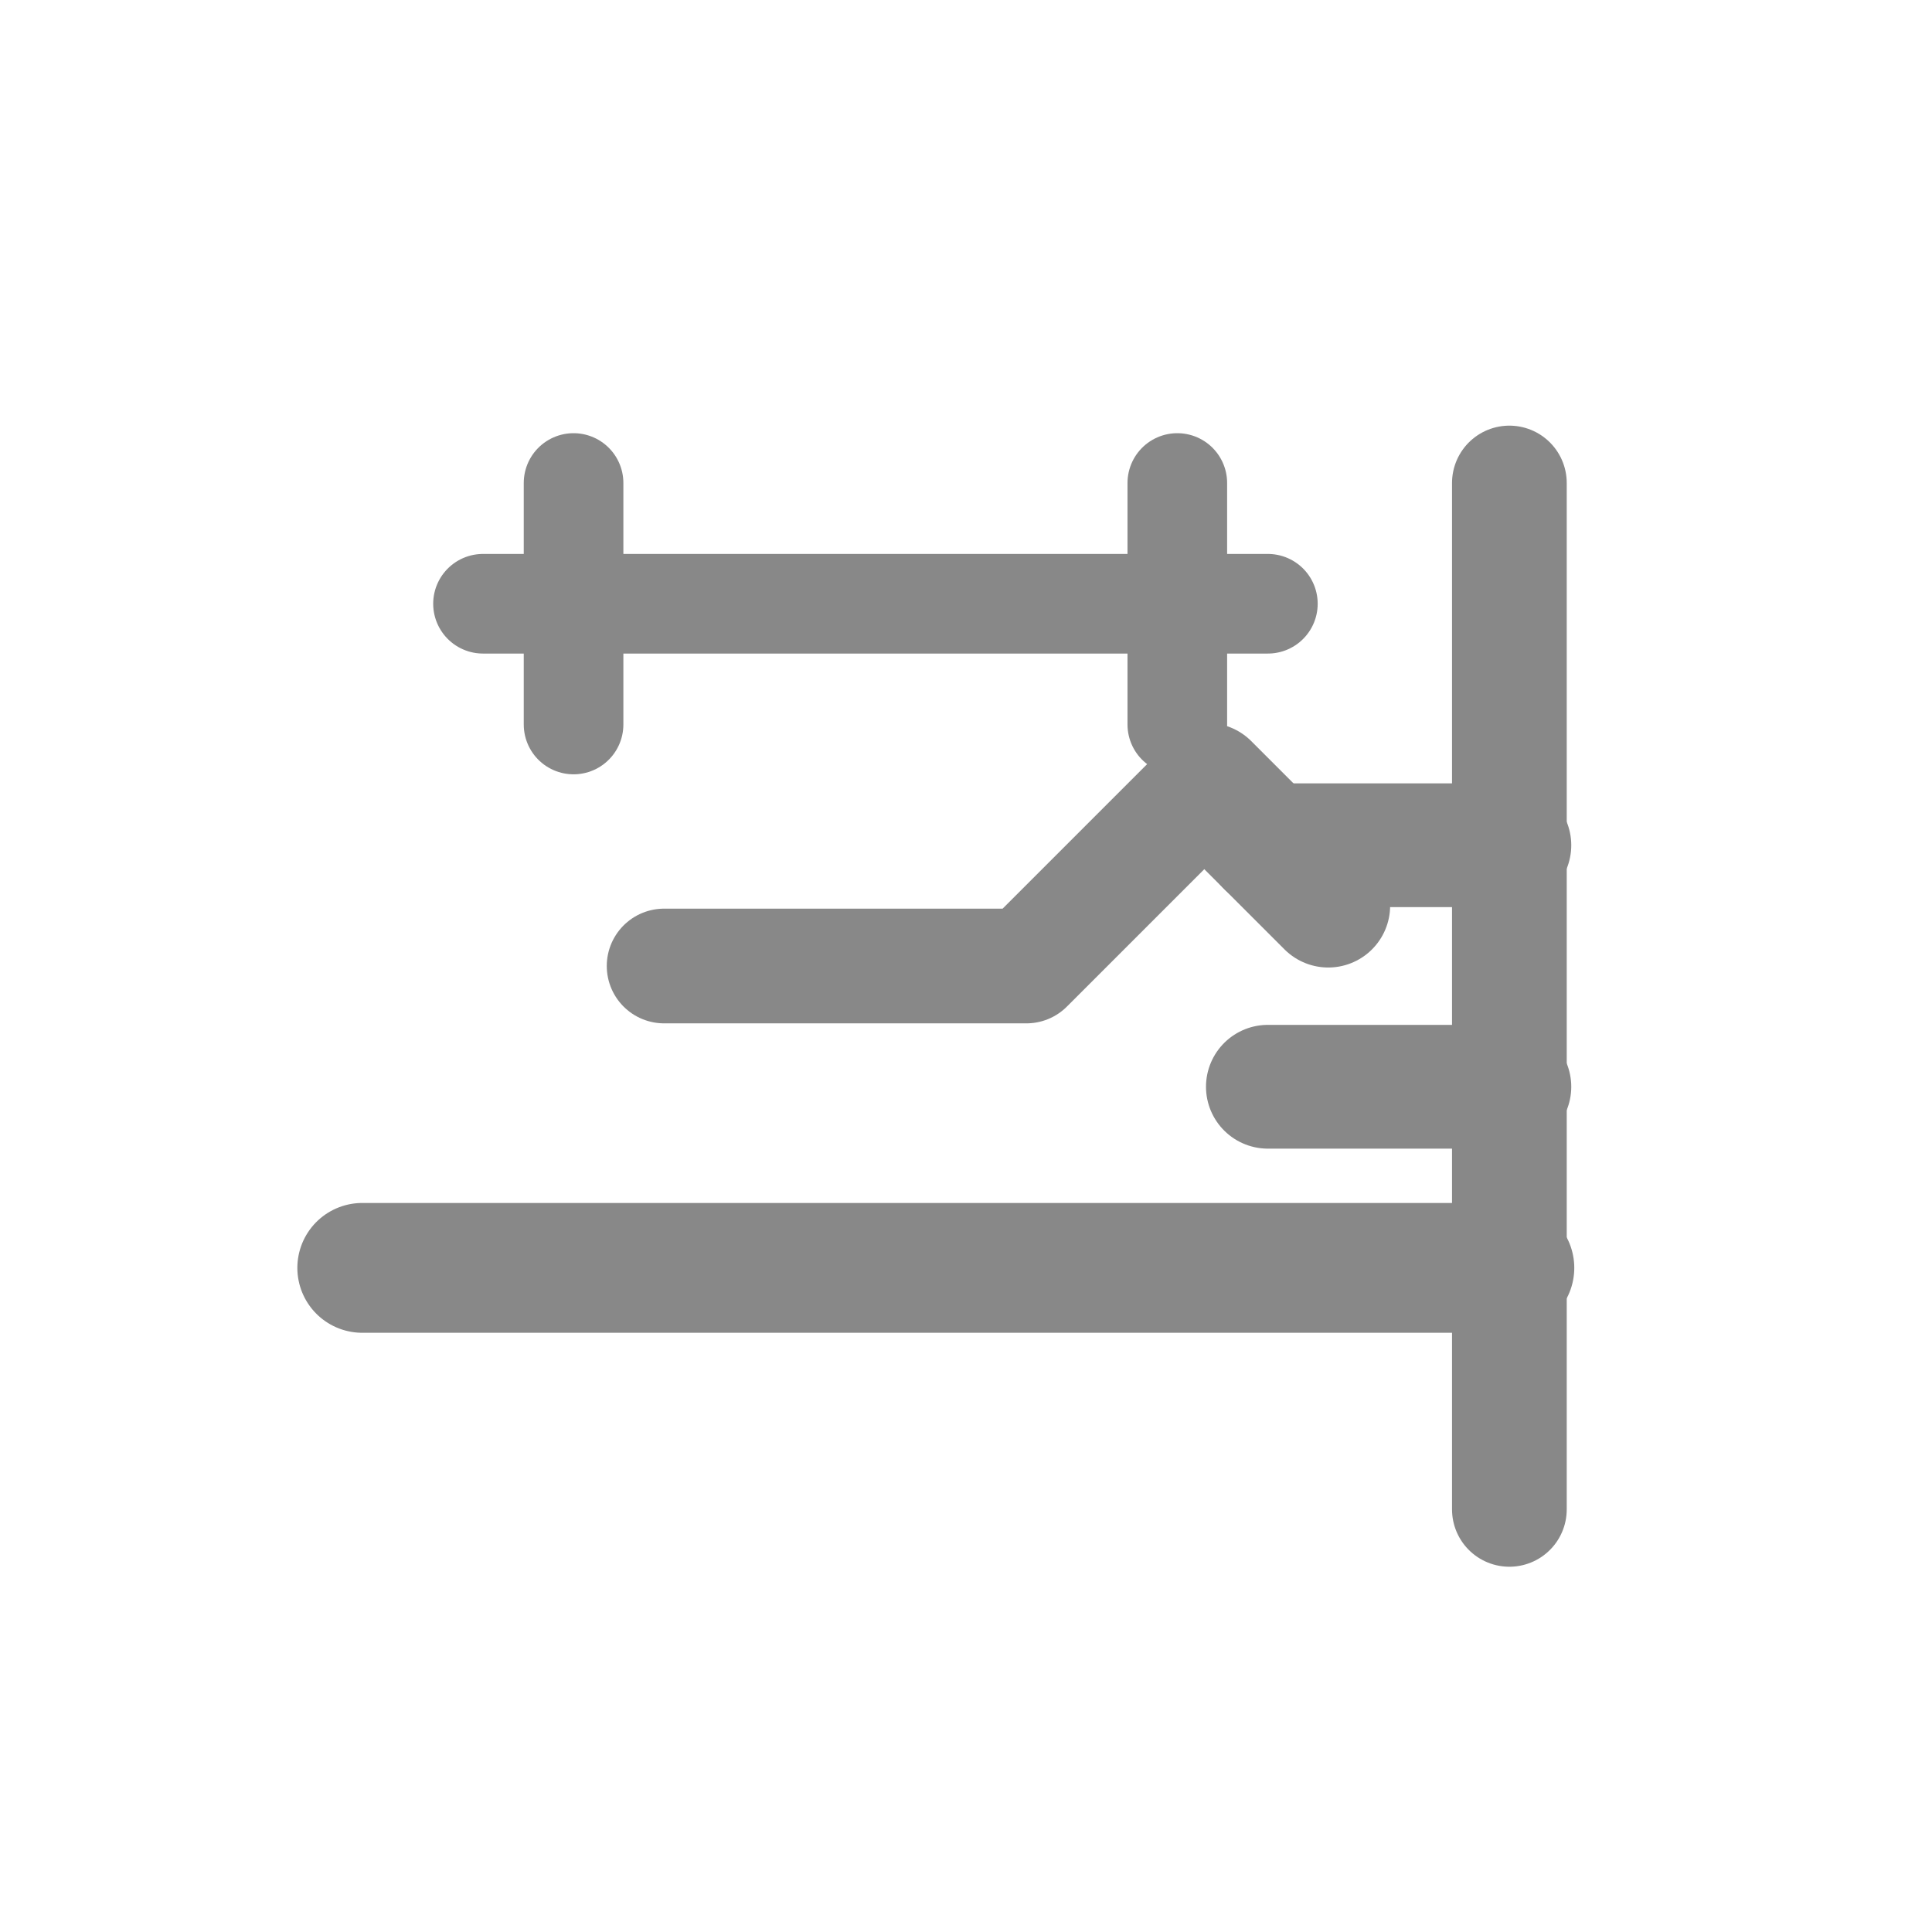
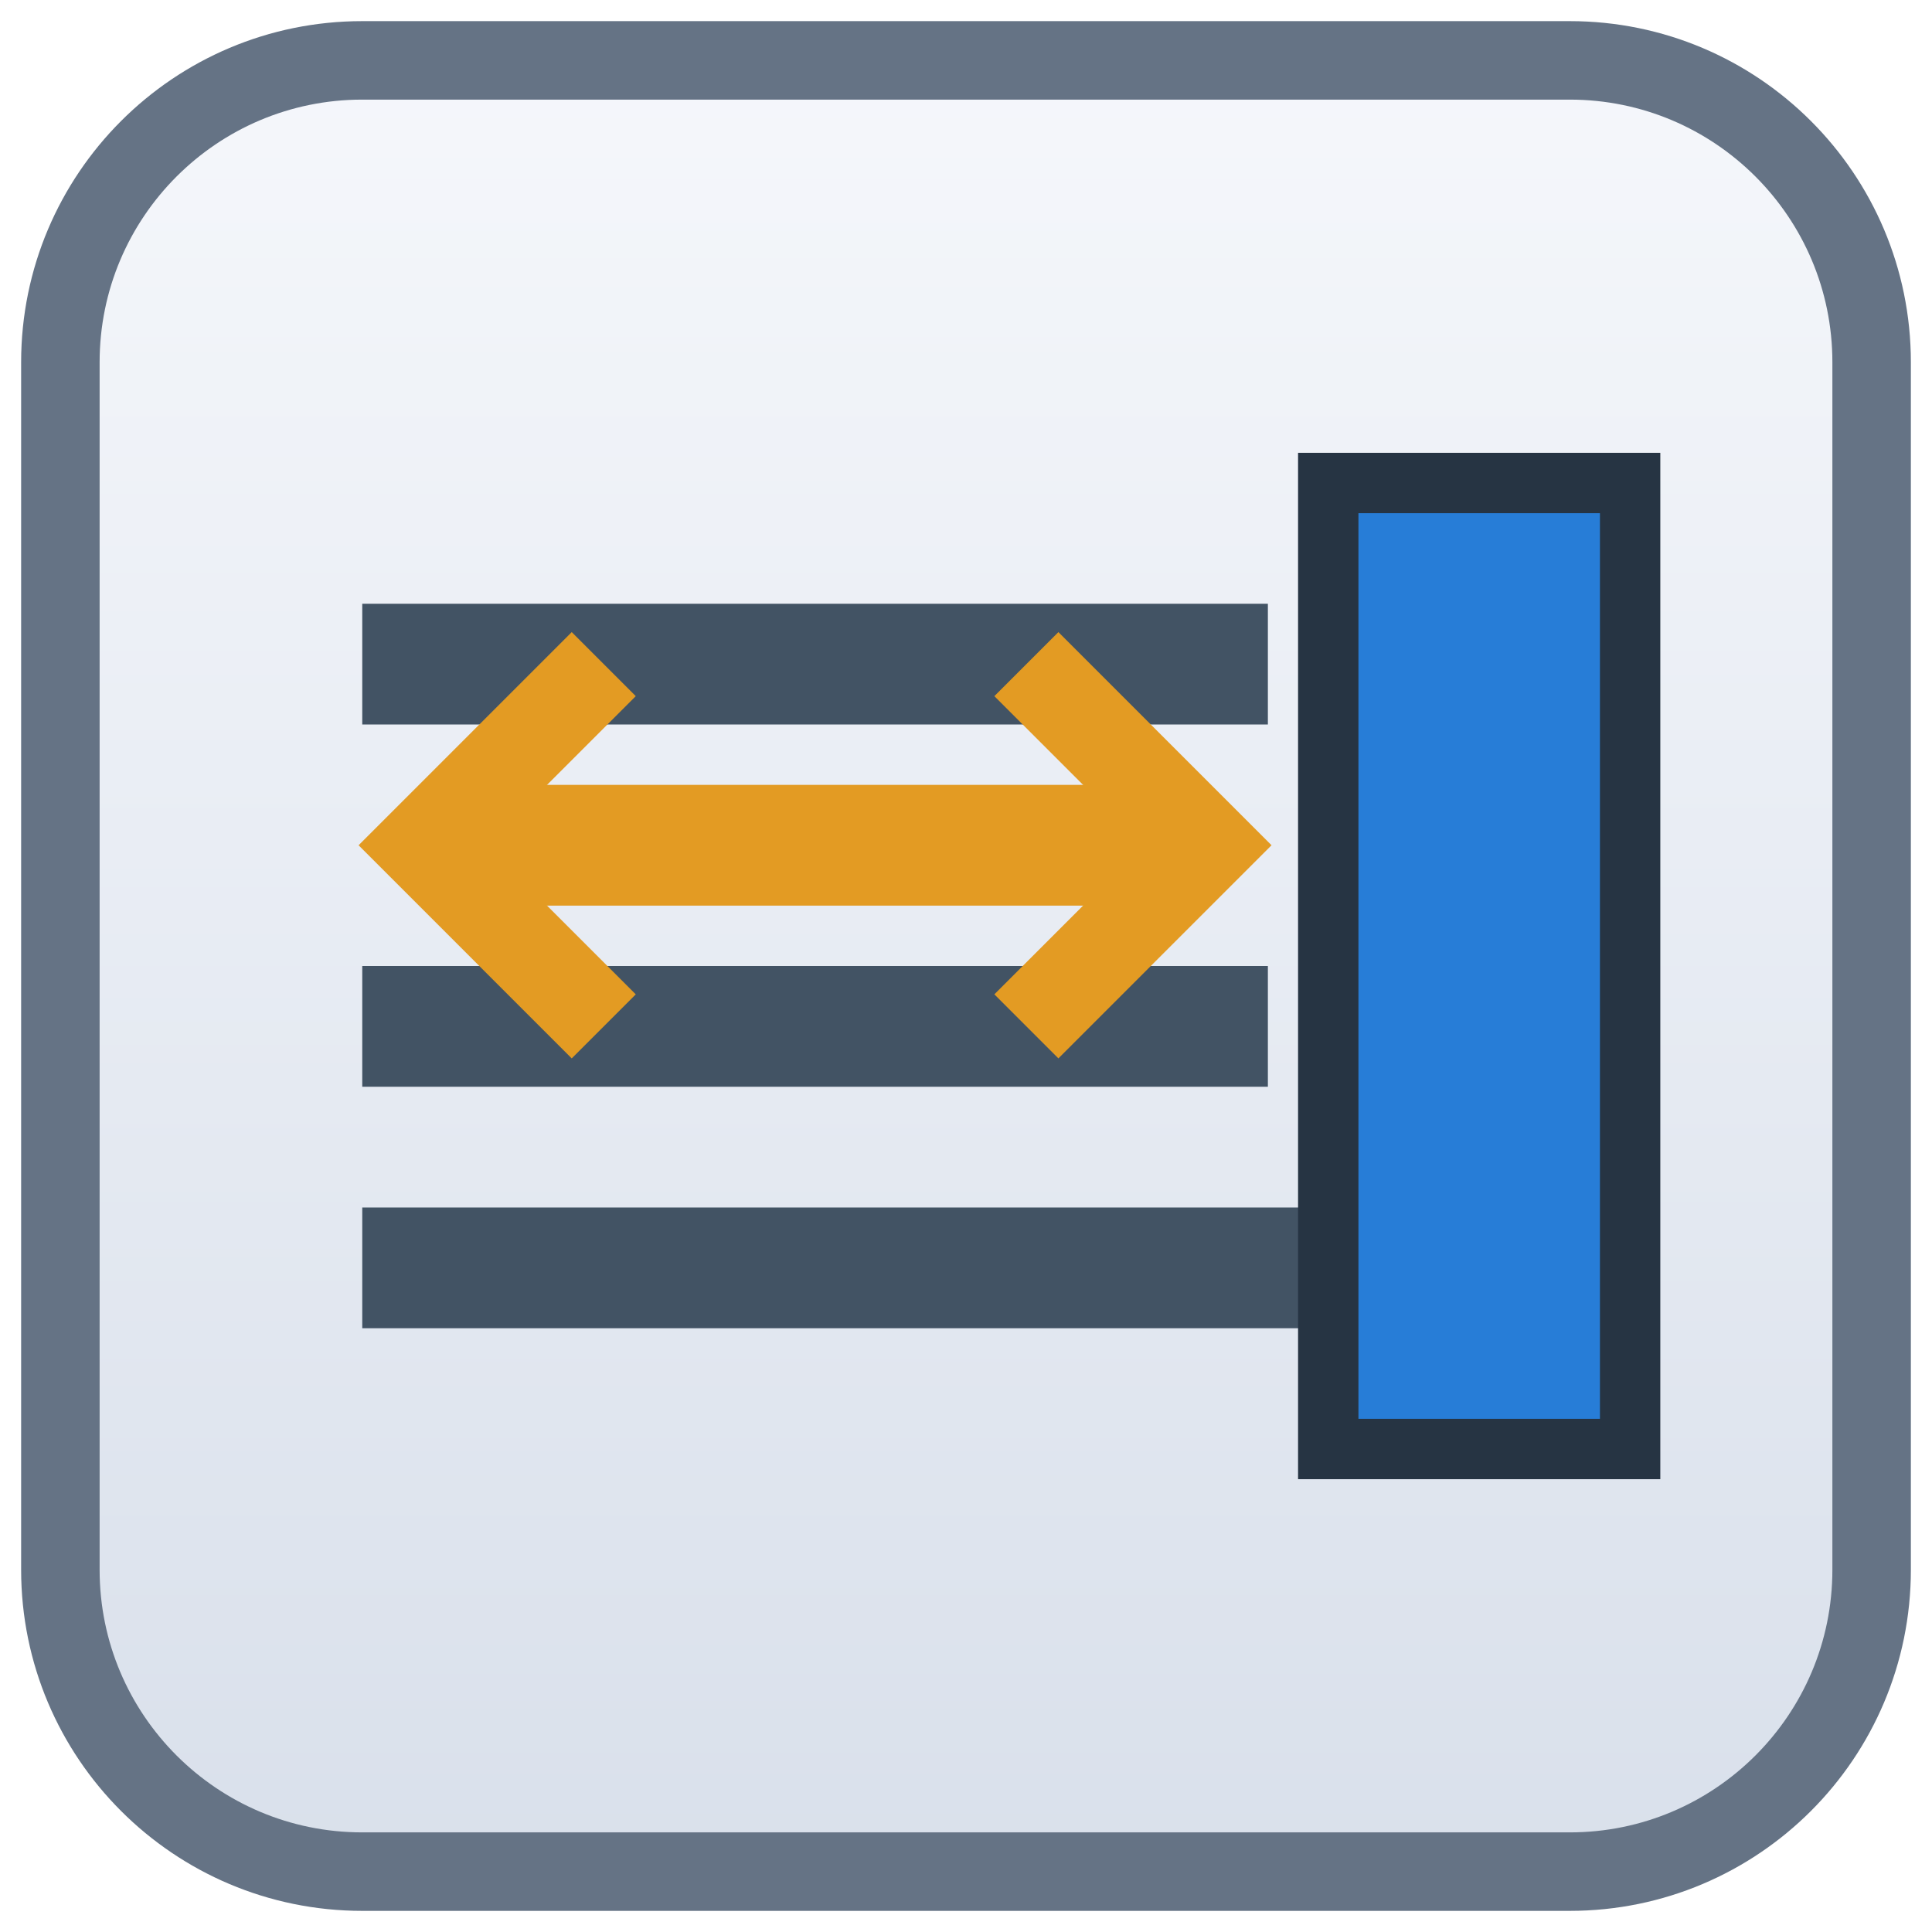
- <svg xmlns="http://www.w3.org/2000/svg" width="32" height="32" viewBox="0 0 32 32" role="img">
-   <path d="M6 21H25" stroke="#888888" stroke-width="2.15" stroke-linejoin="round" stroke-linecap="round" fill="none" />
-   <path d="M25 8V25" stroke="#888888" stroke-width="1.9" stroke-linejoin="round" stroke-linecap="round" fill="none" />
-   <path d="M21 14H25M21 18H25" stroke="#888888" stroke-width="2.05" stroke-linejoin="round" stroke-linecap="round" fill="none" />
-   <path d="M8 10H21M9.5 8V12M19.5 8V12" stroke="#888888" stroke-width="1.65" stroke-linejoin="round" stroke-linecap="round" fill="none" />
-   <path d="M11 16L17 16L20 13" stroke="#888888" stroke-width="1.9" stroke-linejoin="round" stroke-linecap="round" fill="none" />
-   <path d="M20 13L22 15" stroke="#888888" stroke-width="2.05" stroke-linejoin="round" stroke-linecap="round" fill="none" />
+ <svg xmlns="http://www.w3.org/2000/svg" width="32" height="32" viewBox="0 0 32 32">
+   <defs>
+     <linearGradient id="bg" x2="0" y2="1">
+       <stop stop-color="#f5f7fb" />
+       <stop offset="1" stop-color="#d9e0eb" />
+     </linearGradient>
+   </defs>
+   <rect x="1" y="1" width="30" height="30" rx="5" fill="url(#bg)" stroke="#657385" stroke-width="1.3" />
+   <path d="M6 21H27M6 17H21M6 11H21" stroke="#425364" stroke-width="2" />
+   <path d="M22 8V24H27V8Z" fill="#277dd7" stroke="#263443" />
+   <path d="M8 14H20" stroke="#e39b23" stroke-width="2" />
+   <path d="m10 11-3 3 3 3m7-6 3 3-3 3" fill="none" stroke="#e39b23" stroke-width="1.5" />
</svg>
